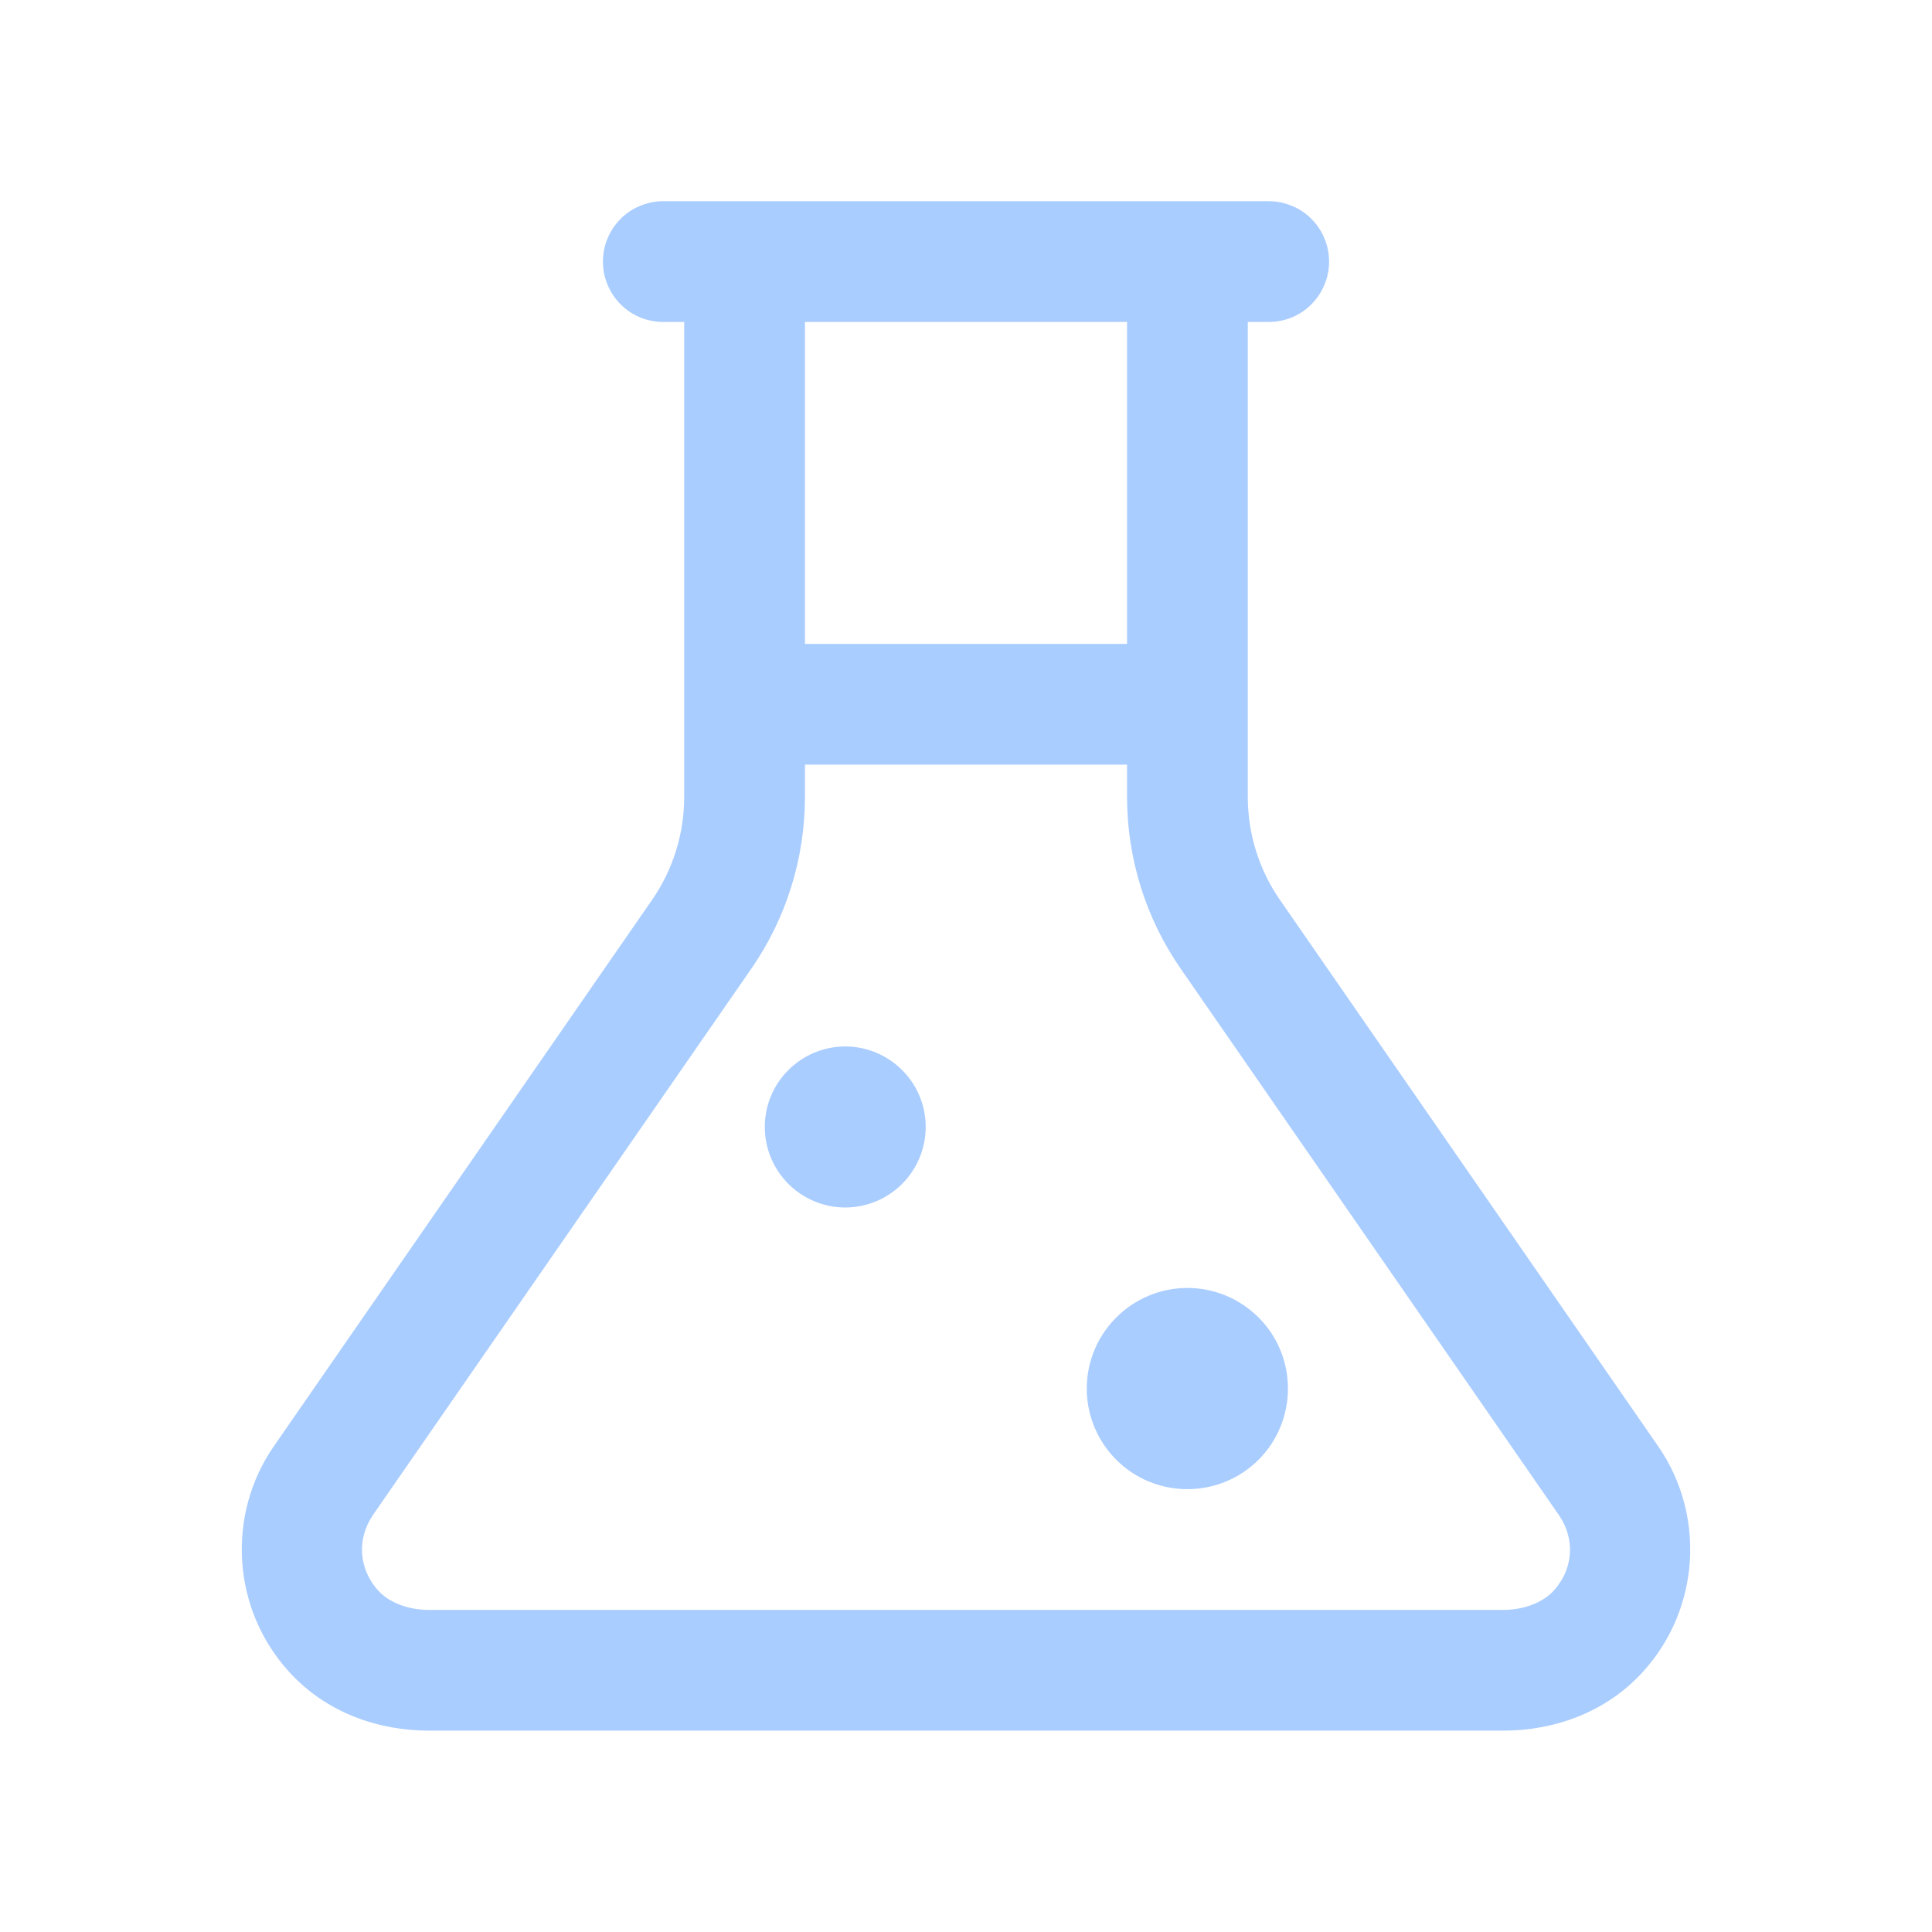
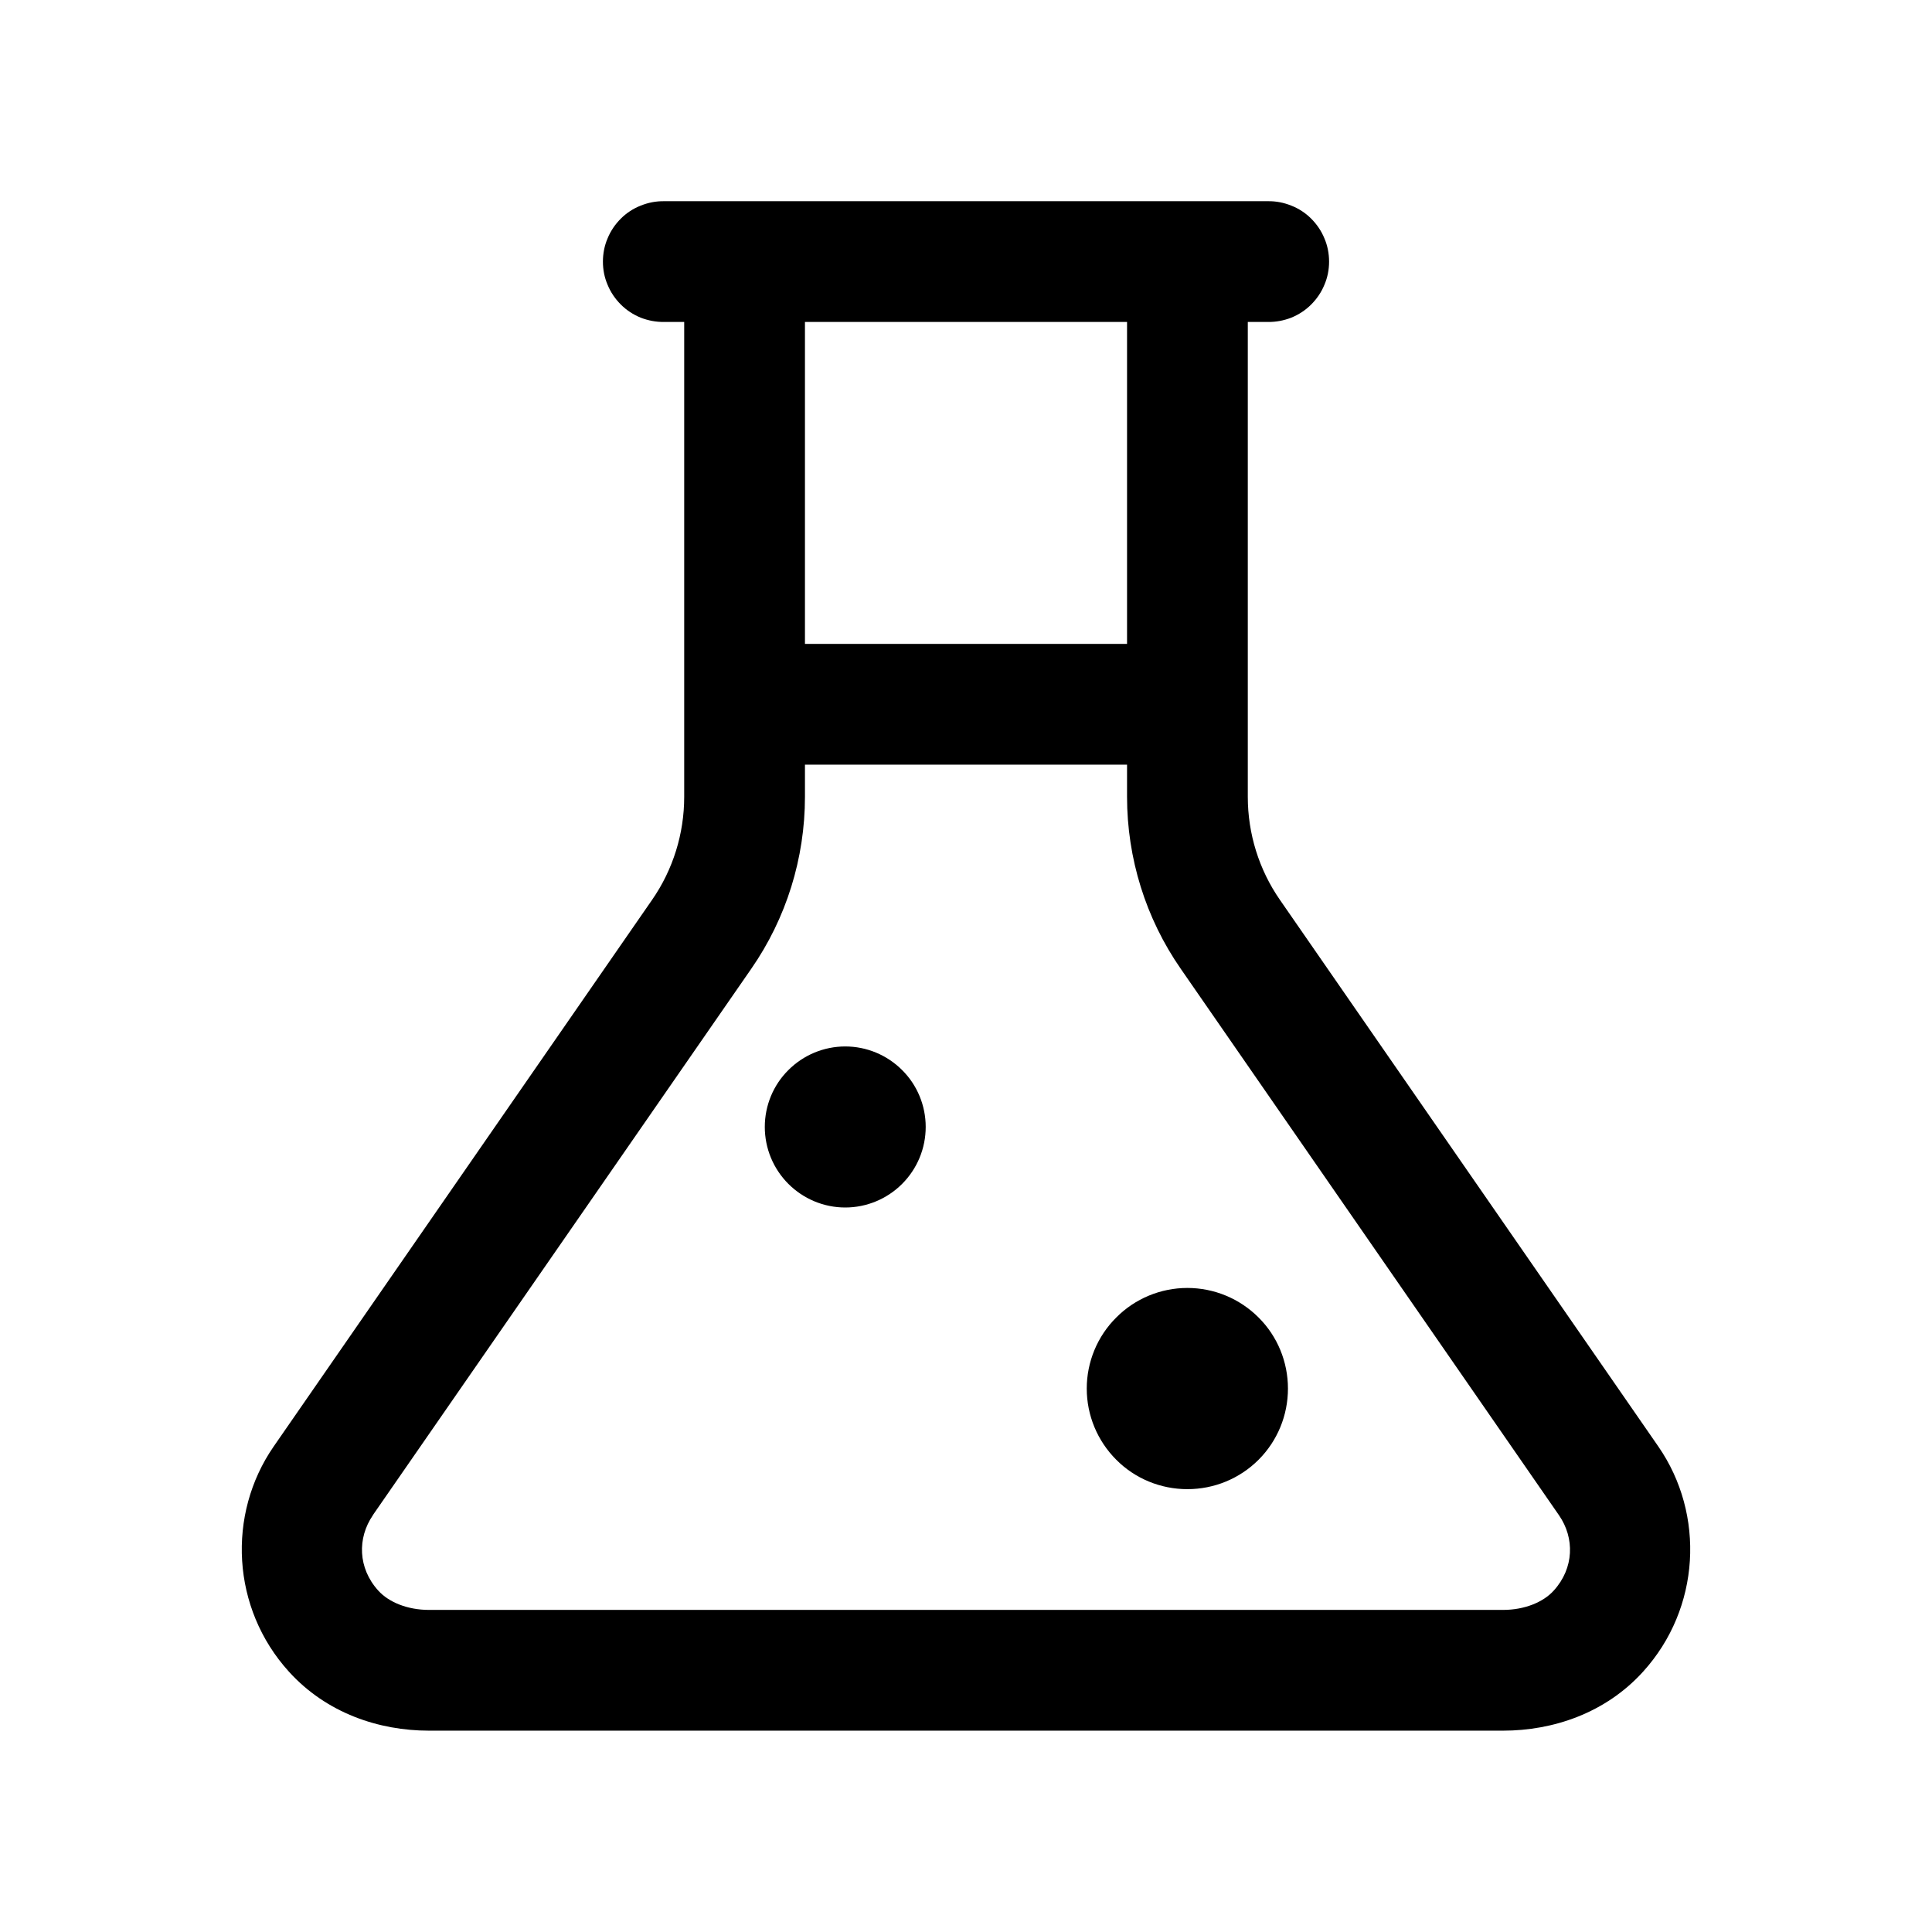
- <svg xmlns="http://www.w3.org/2000/svg" width="14" height="14" viewBox="0 0 14 14" fill="none">
-   <path d="M4.813 1.458C4.755 1.457 4.697 1.468 4.643 1.49C4.589 1.511 4.54 1.543 4.499 1.584C4.458 1.625 4.425 1.673 4.403 1.727C4.38 1.78 4.369 1.838 4.369 1.896C4.369 1.954 4.38 2.011 4.403 2.064C4.425 2.118 4.458 2.166 4.499 2.207C4.54 2.248 4.589 2.28 4.643 2.302C4.697 2.323 4.755 2.334 4.813 2.333H4.958V5.774C4.958 6.041 4.877 6.302 4.725 6.521L1.983 10.482V10.482C1.643 10.974 1.677 11.655 2.094 12.114C2.366 12.414 2.746 12.541 3.108 12.541H10.892C11.254 12.541 11.634 12.414 11.906 12.114C12.323 11.655 12.357 10.974 12.017 10.482V10.482L9.275 6.521C9.123 6.302 9.042 6.041 9.042 5.774V2.333H9.188C9.245 2.334 9.303 2.323 9.357 2.302C9.411 2.28 9.46 2.248 9.501 2.207C9.542 2.166 9.575 2.118 9.597 2.064C9.62 2.011 9.631 1.954 9.631 1.896C9.631 1.838 9.62 1.78 9.597 1.727C9.575 1.673 9.542 1.625 9.501 1.584C9.46 1.543 9.411 1.511 9.357 1.49C9.303 1.468 9.245 1.457 9.188 1.458H8.604H5.396H4.813ZM5.833 2.333H8.167V4.666H5.833V2.333ZM5.833 5.541H8.167V5.774C8.167 6.219 8.302 6.654 8.556 7.02L11.297 10.98C11.411 11.145 11.407 11.363 11.259 11.526L11.258 11.527C11.183 11.61 11.047 11.666 10.892 11.666H3.108C2.953 11.666 2.817 11.61 2.742 11.527L2.741 11.526C2.593 11.363 2.589 11.145 2.702 10.98V10.979L5.444 7.02C5.698 6.654 5.833 6.219 5.833 5.774V5.541ZM6.125 7.583C5.97 7.583 5.822 7.645 5.713 7.754C5.603 7.863 5.542 8.012 5.542 8.166C5.542 8.321 5.603 8.469 5.713 8.579C5.822 8.688 5.97 8.75 6.125 8.75C6.28 8.75 6.428 8.688 6.537 8.579C6.647 8.469 6.708 8.321 6.708 8.166C6.708 8.012 6.647 7.863 6.537 7.754C6.428 7.645 6.28 7.583 6.125 7.583ZM8.604 9.333C8.411 9.333 8.225 9.41 8.089 9.547C7.952 9.683 7.875 9.869 7.875 10.062C7.875 10.256 7.952 10.441 8.089 10.578C8.225 10.715 8.411 10.791 8.604 10.791C8.798 10.791 8.983 10.715 9.12 10.578C9.257 10.441 9.333 10.256 9.333 10.062C9.333 9.869 9.257 9.683 9.12 9.547C8.983 9.41 8.798 9.333 8.604 9.333Z" fill="#AACDFF" />
+ <svg xmlns="http://www.w3.org/2000/svg" width="14" height="14" viewBox="0 0 14 14" fill="black">
+   <path d="M4.813 1.458C4.755 1.457 4.697 1.468 4.643 1.49C4.589 1.511 4.54 1.543 4.499 1.584C4.458 1.625 4.425 1.673 4.403 1.727C4.38 1.78 4.369 1.838 4.369 1.896C4.369 1.954 4.38 2.011 4.403 2.064C4.425 2.118 4.458 2.166 4.499 2.207C4.54 2.248 4.589 2.28 4.643 2.302C4.697 2.323 4.755 2.334 4.813 2.333H4.958V5.774C4.958 6.041 4.877 6.302 4.725 6.521L1.983 10.482V10.482C1.643 10.974 1.677 11.655 2.094 12.114C2.366 12.414 2.746 12.541 3.108 12.541H10.892C11.254 12.541 11.634 12.414 11.906 12.114C12.323 11.655 12.357 10.974 12.017 10.482V10.482L9.275 6.521C9.123 6.302 9.042 6.041 9.042 5.774V2.333H9.188C9.245 2.334 9.303 2.323 9.357 2.302C9.411 2.28 9.46 2.248 9.501 2.207C9.542 2.166 9.575 2.118 9.597 2.064C9.62 2.011 9.631 1.954 9.631 1.896C9.631 1.838 9.62 1.78 9.597 1.727C9.575 1.673 9.542 1.625 9.501 1.584C9.46 1.543 9.411 1.511 9.357 1.49C9.303 1.468 9.245 1.457 9.188 1.458H8.604H5.396H4.813ZM5.833 2.333H8.167V4.666H5.833V2.333ZM5.833 5.541H8.167V5.774C8.167 6.219 8.302 6.654 8.556 7.02L11.297 10.98C11.411 11.145 11.407 11.363 11.259 11.526L11.258 11.527C11.183 11.61 11.047 11.666 10.892 11.666H3.108C2.953 11.666 2.817 11.61 2.742 11.527L2.741 11.526C2.593 11.363 2.589 11.145 2.702 10.98V10.979L5.444 7.02C5.698 6.654 5.833 6.219 5.833 5.774V5.541ZM6.125 7.583C5.97 7.583 5.822 7.645 5.713 7.754C5.603 7.863 5.542 8.012 5.542 8.166C5.542 8.321 5.603 8.469 5.713 8.579C5.822 8.688 5.97 8.75 6.125 8.75C6.28 8.75 6.428 8.688 6.537 8.579C6.647 8.469 6.708 8.321 6.708 8.166C6.708 8.012 6.647 7.863 6.537 7.754C6.428 7.645 6.28 7.583 6.125 7.583ZM8.604 9.333C8.411 9.333 8.225 9.41 8.089 9.547C7.952 9.683 7.875 9.869 7.875 10.062C7.875 10.256 7.952 10.441 8.089 10.578C8.225 10.715 8.411 10.791 8.604 10.791C8.798 10.791 8.983 10.715 9.12 10.578C9.257 10.441 9.333 10.256 9.333 10.062C9.333 9.869 9.257 9.683 9.12 9.547C8.983 9.41 8.798 9.333 8.604 9.333Z" />
</svg>
